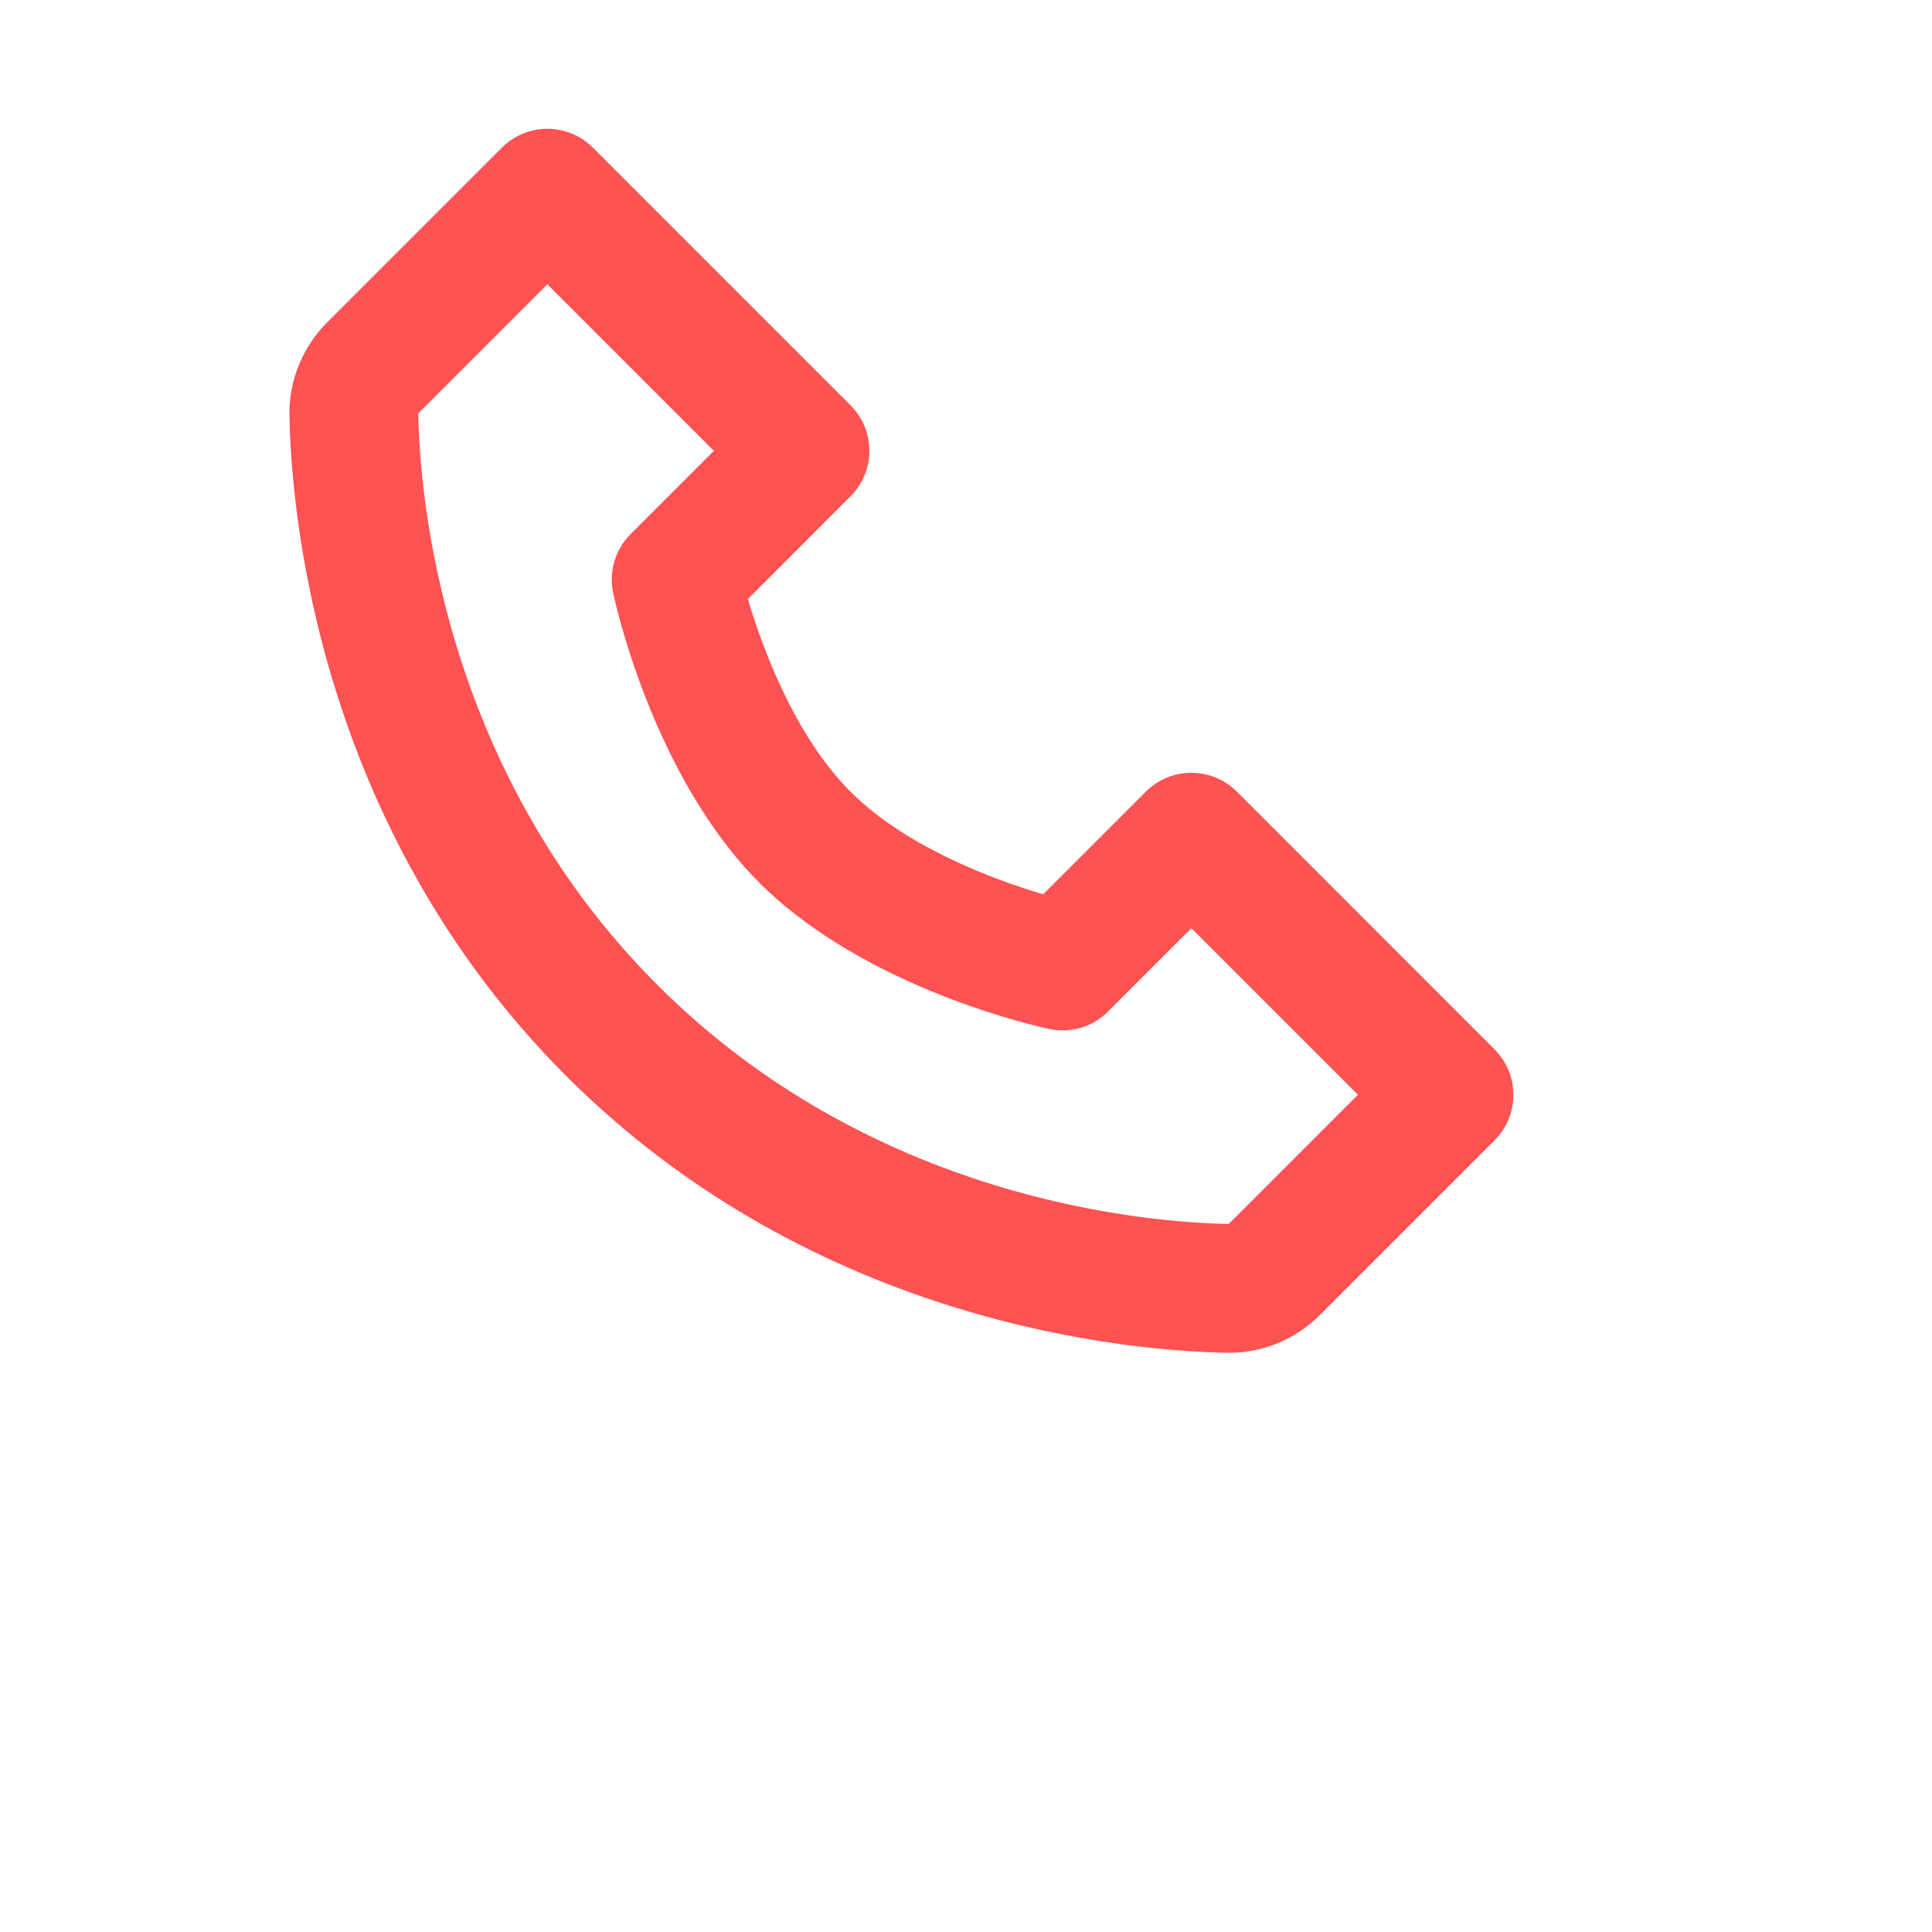
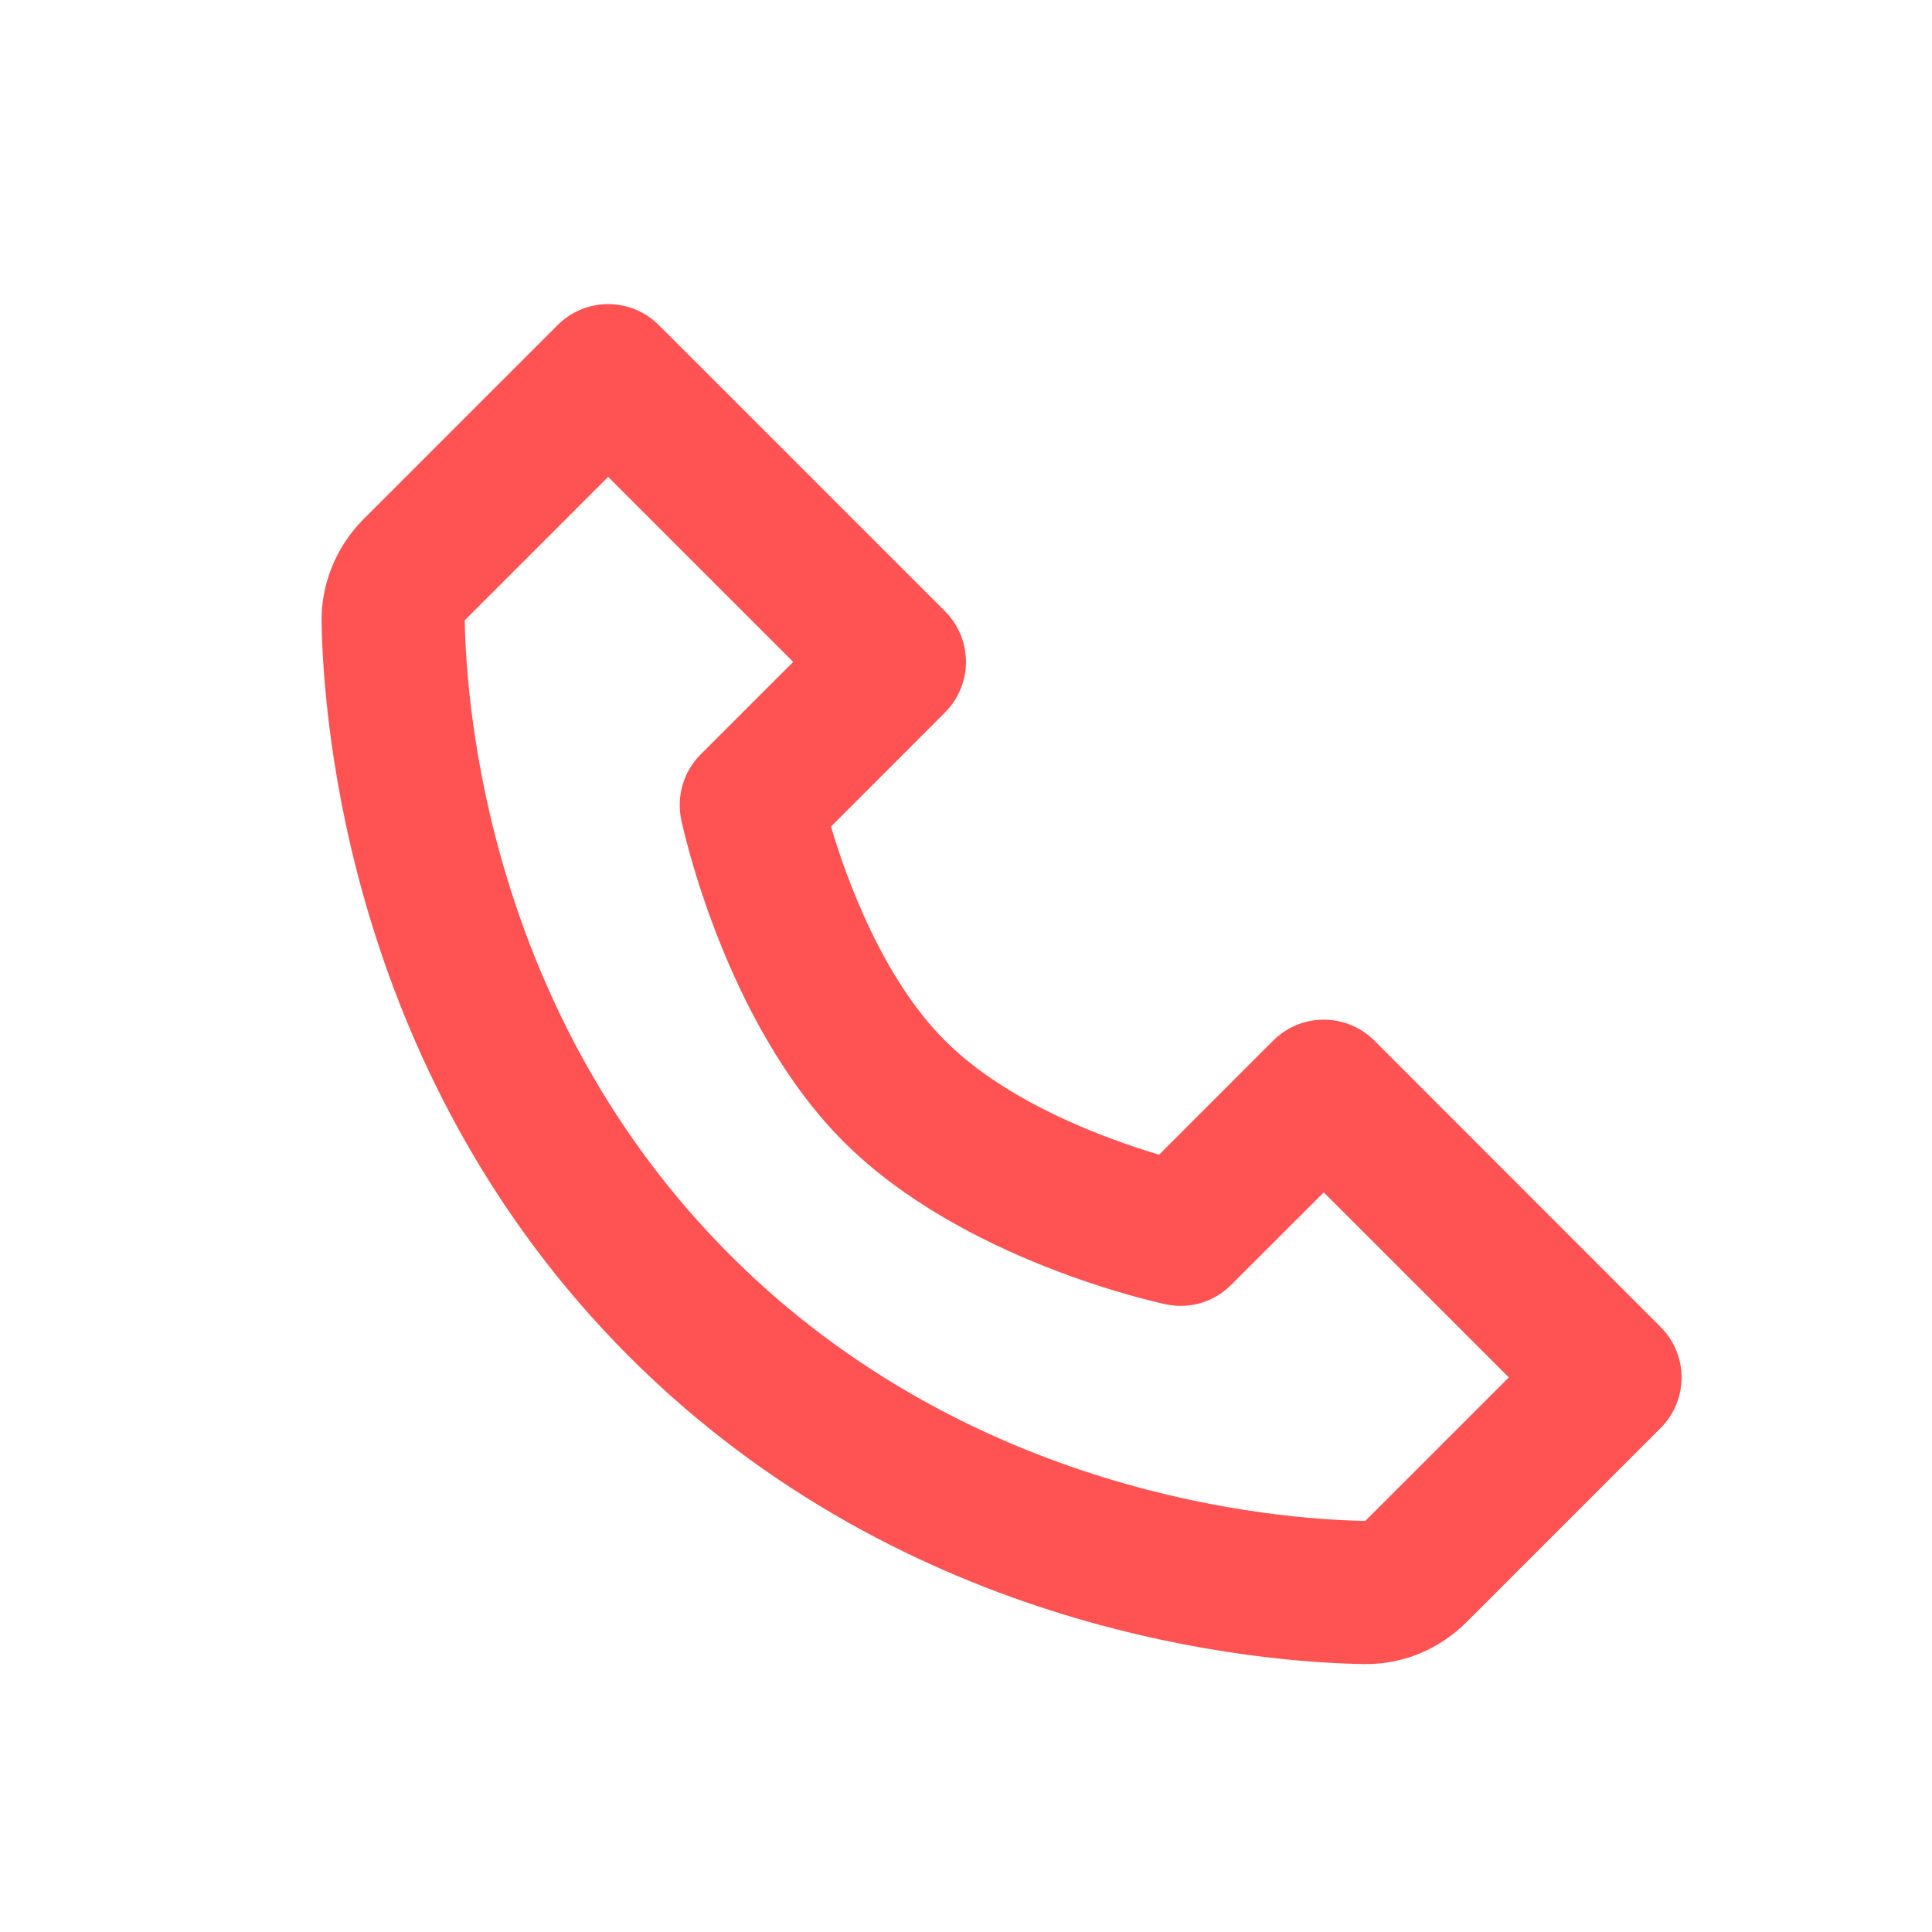
- <svg xmlns="http://www.w3.org/2000/svg" width="14" height="14" viewBox="-2 -1 20 20" fill="none">
+ <svg xmlns="http://www.w3.org/2000/svg" width="14" height="14" viewBox="-2 -1 18 15" fill="none">
  <path d="M10.804 7.195C10.544 6.935 10.122 6.935 9.862 7.195L8.799 8.258C8.306 8.111 7.387 7.778 6.804 7.195C6.222 6.613 5.888 5.693 5.742 5.201L6.804 4.138C7.065 3.877 7.065 3.456 6.804 3.195L4.138 0.529C3.877 0.268 3.456 0.268 3.195 0.529L1.387 2.337C1.134 2.59 0.991 2.938 0.996 3.293C1.012 4.243 1.263 7.54 3.862 10.139C6.46 12.737 9.758 12.988 10.708 13.004C10.711 13.004 10.723 13.004 10.726 13.004C11.078 13.004 11.411 12.865 11.663 12.613L13.471 10.805C13.732 10.544 13.732 10.123 13.471 9.863L10.804 7.195ZM10.72 11.67C9.888 11.656 7.041 11.432 4.804 9.195C2.56 6.951 2.343 4.095 2.33 3.279L3.666 1.943L5.39 3.667L4.528 4.529C4.369 4.687 4.301 4.917 4.347 5.137C4.363 5.213 4.754 7.031 5.861 8.138C6.968 9.245 8.786 9.636 8.862 9.652C9.084 9.699 9.312 9.631 9.47 9.471L10.333 8.609L12.057 10.333L10.72 11.67Z" fill="#FF5252" />
</svg>
